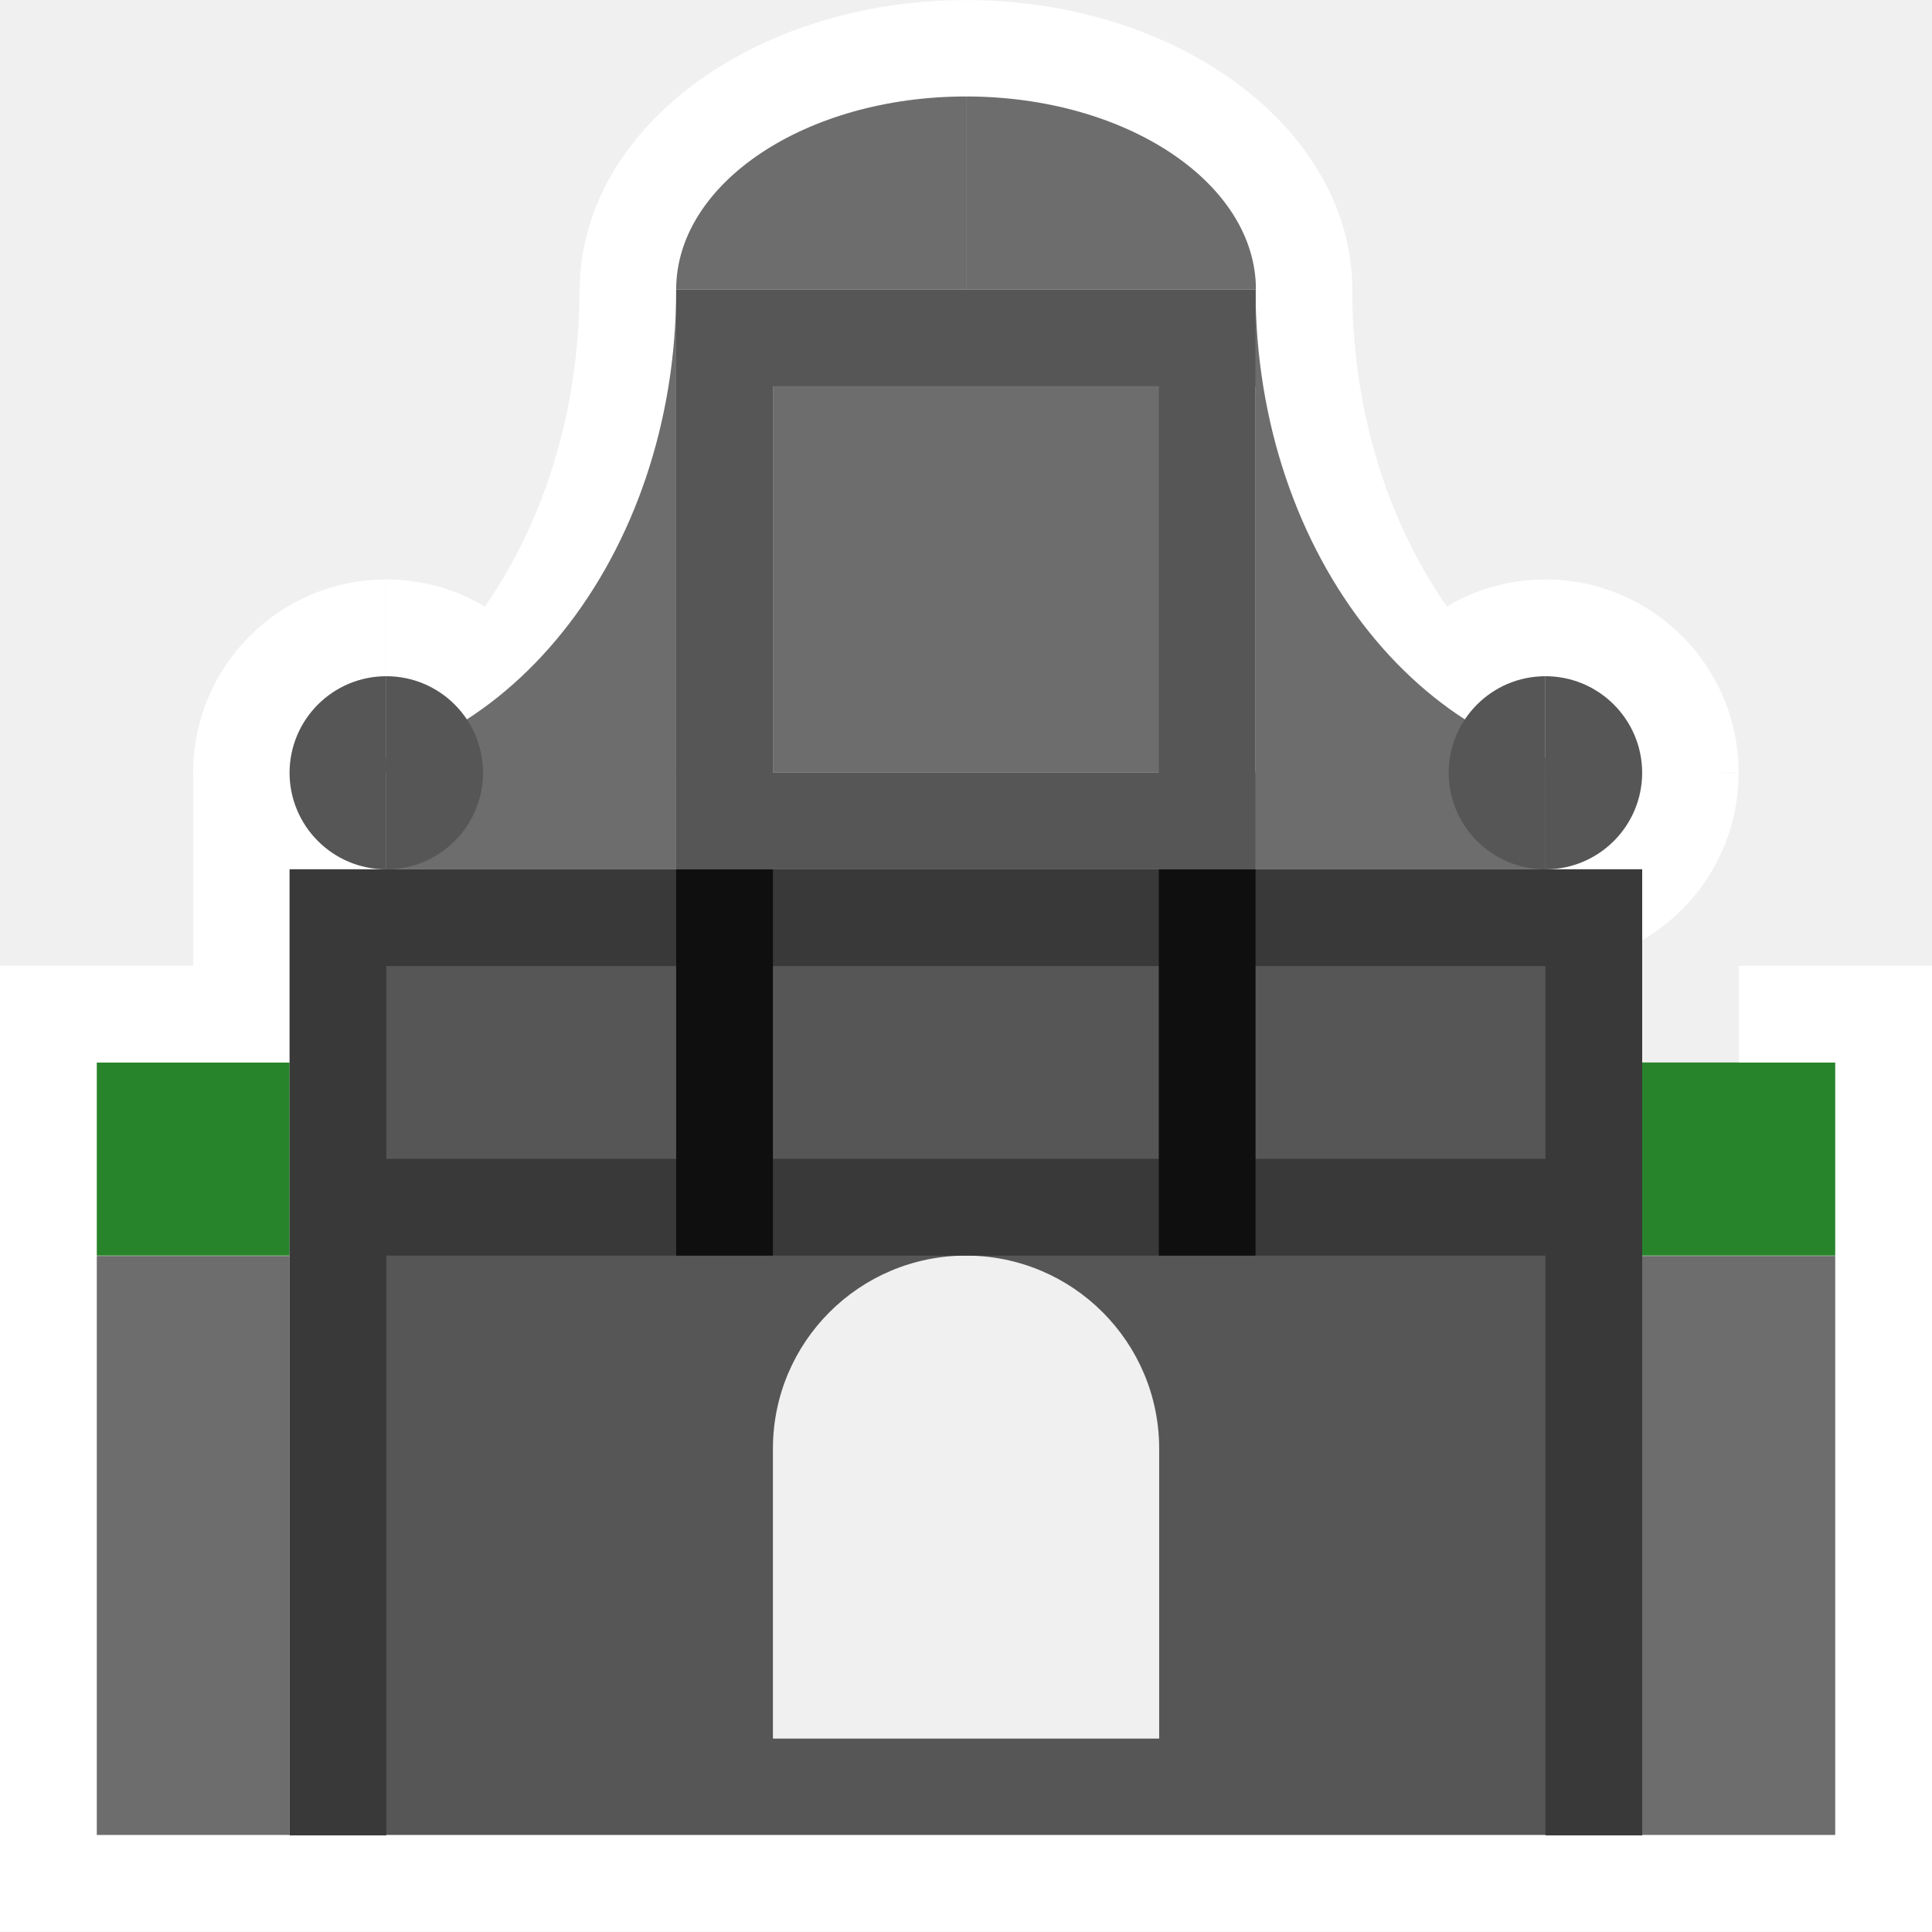
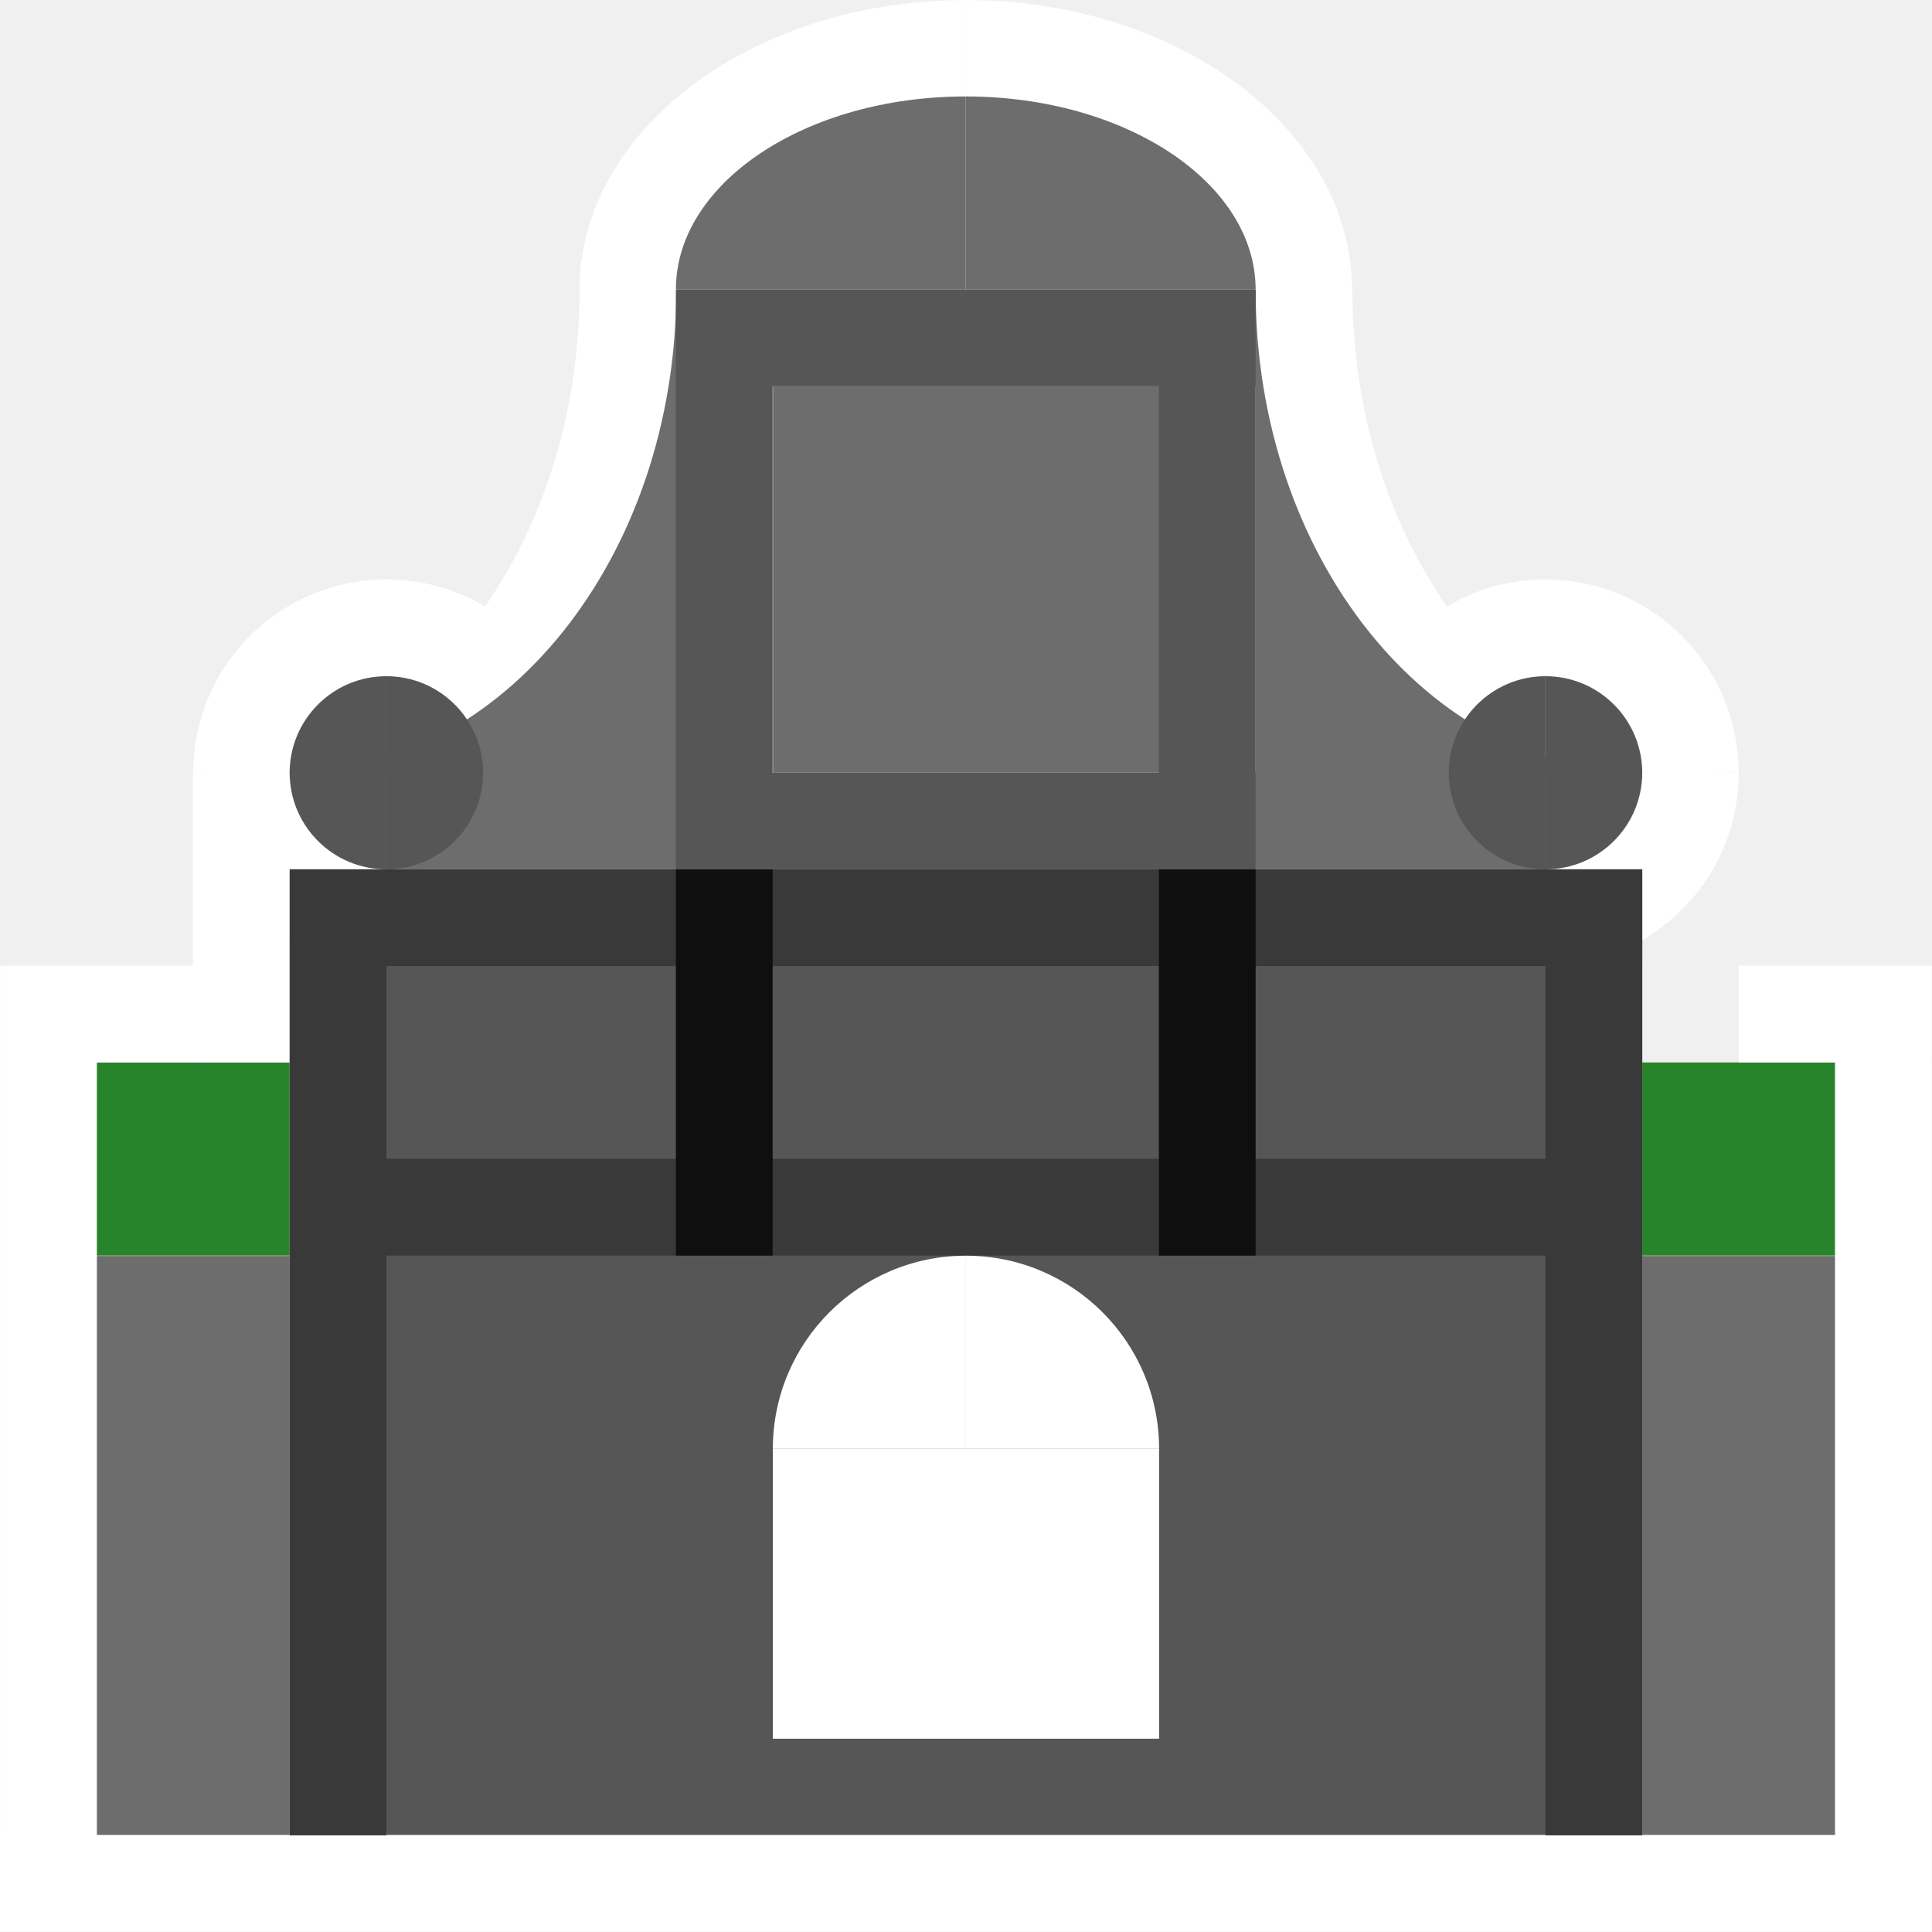
- <svg xmlns="http://www.w3.org/2000/svg" width="20" height="20" viewBox="0 0 5.292 5.292" version="1.1" id="svg5">
-   <defs id="defs2" />
-   <g id="layer1">
-     <g id="g4346" transform="translate(-37.70687,-35.42275)">
-       <path id="path19082-0-7-5-3-0-71-9-6-3" style="fill:#ffffff;fill-opacity:1;stroke:none;stroke-width:0.529;stroke-linejoin:bevel;stroke-dasharray:none" d="m 40.353,35.423 v 0.794 h -1.058 a 1.058,0.794 0 0 1 1.058,-0.794 z" />
-       <path id="path19082-0-7-5-4-2-8-4-7-2-7" style="fill:#ffffff;fill-opacity:1;stroke:none;stroke-width:0.529;stroke-linejoin:bevel;stroke-dasharray:none" d="m 40.353,35.423 v 0.794 h 1.058 a 1.058,0.794 0 0 0 -1.058,-0.794 z" />
-       <path id="rect238-8-4-0-9-2-5-9-4-1-4-0-3-9-4-7-0-5-1-6-4-4-9-0-7-7-3-1-7-6-13-0-1-3" style="fill:#ffffff;fill-opacity:1;stroke-width:0.134" d="m 39.294,36.217 v 1.323 h -1.058 a 1.058,1.323 0 0 0 1.058,-1.323 z" />
-       <path id="rect238-8-4-0-9-2-5-9-4-1-4-0-3-9-4-7-0-5-1-6-4-4-9-0-7-7-3-9-2-6-4-3-2" style="fill:#ffffff;fill-opacity:1;stroke-width:0.134" d="m 41.411,36.217 v 1.323 h 1.058 a 1.058,1.323 0 0 1 -1.058,-1.323 z" />
-       <path id="path19082-0-7-6-3-1-4-0-5-6-8" style="fill:#ffffff;fill-opacity:1;stroke:none;stroke-width:0.529;stroke-linejoin:bevel;stroke-dasharray:none" d="m 38.765,37.01 v 0.529 h -0.529 a 0.529,0.529 0 0 1 0.529,-0.529 z" />
-       <path id="path19082-0-7-6-3-1-4-0-5-6-8-3" style="fill:#ffffff;fill-opacity:1;stroke:none;stroke-width:0.529;stroke-linejoin:bevel;stroke-dasharray:none" d="m 41.94,37.01 v 0.529 H 41.411 A 0.529,0.529 0 0 1 41.94,37.01 Z" />
-       <path id="path19082-0-7-6-4-8-8-8-2-1-6" style="fill:#ffffff;fill-opacity:1;stroke:none;stroke-width:0.529;stroke-linejoin:bevel;stroke-dasharray:none" d="m 38.765,38.069 v -0.529 h -0.529 a 0.529,0.529 0 0 0 0.529,0.529 z" />
-       <path id="path19082-0-7-6-3-1-4-0-5-6-8-1" style="fill:#ffffff;fill-opacity:1;stroke:none;stroke-width:0.529;stroke-linejoin:bevel;stroke-dasharray:none" d="m 41.94,37.01 v 0.529 h 0.529 A 0.529,0.529 0 0 0 41.94,37.01 Z" />
-       <path id="path19082-0-7-6-3-1-4-0-5-6-8-1-9" style="fill:#ffffff;fill-opacity:1;stroke:none;stroke-width:0.529;stroke-linejoin:bevel;stroke-dasharray:none" d="m 38.765,37.01 v 0.529 h 0.529 a 0.529,0.529 0 0 0 -0.529,-0.529 z" />
-       <path id="path19082-0-7-6-4-8-8-8-2-1-6-7" style="fill:#ffffff;fill-opacity:1;stroke:none;stroke-width:0.529;stroke-linejoin:bevel;stroke-dasharray:none" d="m 41.94,38.069 v -0.529 h 0.529 A 0.529,0.529 0 0 1 41.94,38.069 Z" />
-       <rect style="fill:none;fill-opacity:1;stroke-width:0.134" id="rect238-8-4-1-7-4-548-3-0-7-6-8" width="5.292" height="5.292" x="-42.999" y="35.423" transform="scale(-1,1)" />
-       <path id="rect238-8-4-0-9-2-5-9-4-1-4-0-3-9-4-7-0-5-1-6-4-4-9-0-7-5-3-9-2-0-6-5-8-5" style="fill:#565656;fill-opacity:1;stroke-width:0.134" d="m 38.501,37.804 v 0.794 1.852 h 3.704 v -1.852 -0.794 z m 1.852,1.058 a 0.529,0.529 0 0 1 0.529,0.529 v 0.794 h -1.058 v -0.794 a 0.529,0.529 0 0 1 0.529,-0.529 z" />
-       <rect style="fill:#393939;fill-opacity:1;stroke-width:0.134" id="rect238-8-4-0-9-2-5-9-4-1-4-0-3-9-4-7-0-5-1-6-4-4-9-0-7-5-3-9-2-2-1-4-7-7-8" width="3.704" height="0.265" x="-42.205" y="-38.862" transform="scale(-1)" />
-       <rect style="fill:#393939;fill-opacity:1;stroke-width:0.134" id="rect238-8-4-0-9-2-5-9-4-1-4-0-3-9-4-7-0-5-1-6-4-4-9-0-7-5-3-9-2-2-1-8-7-8-2-9" width="3.704" height="0.265" x="-42.205" y="-38.069" transform="scale(-1)" />
-       <rect style="fill:#6d6d6d;fill-opacity:1;stroke-width:0.134" id="rect238-8-4-0-9-2-5-9-4-1-4-0-3-9-4-7-0-5-1-6-4-4-9-0-7-5-3-9-1-2-5-4-1" width="0.529" height="1.587" x="-42.734" y="-40.45" transform="scale(-1)" />
-       <rect style="fill:#28842b;fill-opacity:1;stroke-width:0.134" id="rect238-8-4-0-9-2-5-9-4-1-4-0-3-9-4-7-0-5-1-6-4-4-9-0-7-5-3-9-3-4-9-8-3-3-9-3" width="0.529" height="0.529" x="-42.734" y="-38.862" transform="scale(-1)" />
-       <rect style="fill:#ffffff;fill-opacity:1;stroke-width:0.134" id="rect238-8-4-0-9-2-5-9-4-1-4-0-3-9-4-7-0-5-1-6-4-4-9-0-7-5-3-9-1-2-5-4-1-9" width="0.265" height="2.117" x="-42.999" y="-40.45" transform="scale(-1)" />
-       <rect style="fill:#6d6d6d;fill-opacity:1;stroke-width:0.134" id="rect238-8-4-0-9-2-5-9-4-1-4-0-3-9-4-7-0-5-1-6-4-4-9-0-7-5-3-9-1-2-5-4-1-99" width="0.529" height="1.587" x="37.971" y="-40.45" transform="scale(1,-1)" />
-       <rect style="fill:#28842b;fill-opacity:1;stroke-width:0.134" id="rect238-8-4-0-9-2-5-9-4-1-4-0-3-9-4-7-0-5-1-6-4-4-9-0-7-5-3-9-3-4-9-8-3-3-9-3-5" width="0.529" height="0.529" x="37.971" y="-38.862" transform="scale(1,-1)" />
-       <rect style="fill:#ffffff;fill-opacity:1;stroke-width:0.134" id="rect238-8-4-0-9-2-5-9-4-1-4-0-3-9-4-7-0-5-1-6-4-4-9-0-7-5-3-9-1-2-5-4-1-9-0" width="0.265" height="2.117" x="37.707" y="-40.45" transform="scale(1,-1)" />
-       <rect style="fill:#ffffff;fill-opacity:1;stroke-width:0.134" id="rect238-8-4-0-9-2-5-9-4-1-4-0-3-9-4-7-0-5-1-6-4-4-9-0-7-5-3-9-1-2-5-4-1-9-0-49" width="0.265" height="1.323" x="39.294" y="-37.539" transform="scale(1,-1)" />
-       <rect style="fill:#ffffff;fill-opacity:1;stroke-width:0.134" id="rect238-8-4-0-9-2-5-9-4-1-4-0-3-9-4-7-0-5-1-6-4-4-9-0-7-5-3-9-1-2-5-4-1-9-0-49-9" width="0.265" height="1.323" x="41.146" y="-37.539" transform="scale(1,-1)" />
-       <rect style="fill:#ffffff;fill-opacity:1;stroke-width:0.134" id="rect238-8-4-0-9-2-5-9-4-1-4-0-3-9-4-7-0-5-1-6-4-4-9-0-7-5-3-9-1-2-5-4-1-9-0-4" width="0.265" height="5.292" x="-40.714" y="-42.999" transform="matrix(0,-1,-1,0,0,0)" />
-       <rect style="fill:#ffffff;fill-opacity:1;stroke-width:0.134" id="rect238-8-4-0-9-2-5-9-4-1-4-0-3-9-4-7-0-5-1-6-4-4-9-0-7-5-3-9-1-2-5-4-1-9-0-4-3" width="0.265" height="0.529" x="-38.333" y="-42.999" transform="matrix(0,-1,-1,0,0,0)" />
-       <rect style="fill:#ffffff;fill-opacity:1;stroke-width:0.134" id="rect238-8-4-0-9-2-5-9-4-1-4-0-3-9-4-7-0-5-1-6-4-4-9-0-7-5-3-9-1-2-5-4-1-9-0-4-3-6" width="0.265" height="0.529" x="-38.333" y="-38.236" transform="matrix(0,-1,-1,0,0,0)" />
-       <rect style="fill:#ffffff;fill-opacity:1;stroke-width:0.134" id="rect238-8-4-0-9-2-5-9-4-1-4-0-3-9-4-7-0-5-1-6-4-4-9-0-7-5-3-9-1-2-5-4-1-9-0-4-3-6-6" width="0.794" height="0.265" x="-38.333" y="-38.501" transform="matrix(0,-1,-1,0,0,0)" />
-       <rect style="fill:#0f0f0f;fill-opacity:1;stroke-width:0.134" id="rect238-8-4-0-9-2-5-9-4-1-4-0-3-9-4-7-0-5-1-6-4-4-9-0-7-7-7-4-2-3-4-2-2" width="0.265" height="1.058" x="-39.824" y="-38.862" transform="scale(-1)" />
-       <rect style="fill:#0f0f0f;fill-opacity:1;stroke-width:0.134" id="rect238-8-4-0-9-2-5-9-4-1-4-0-3-9-4-7-0-5-1-6-4-4-9-0-7-7-7-4-0-9-5-61-7-9" width="0.265" height="1.058" x="-41.146" y="-38.862" transform="scale(-1)" />
-       <path id="path19082-0-7-5-3-0-71-9-6" style="fill:#6d6d6d;fill-opacity:1;stroke:none;stroke-width:0.529;stroke-linejoin:bevel;stroke-dasharray:none" d="m 40.353,35.687 v 0.529 h -0.794 a 0.794,0.529 0 0 1 0.794,-0.529 z" />
-       <path id="path19082-0-7-5-4-2-8-4-7-2" style="fill:#6d6d6d;fill-opacity:1;stroke:none;stroke-width:0.529;stroke-linejoin:bevel;stroke-dasharray:none" d="m 40.353,35.687 v 0.529 h 0.794 a 0.794,0.529 0 0 0 -0.794,-0.529 z" />
-       <path id="rect238-8-4-0-9-2-5-9-4-1-4-0-3-9-4-7-0-5-1-6-4-4-9-0-7-7-3-9-2-6-4-3" style="fill:#6d6d6d;fill-opacity:1;stroke-width:0.134" d="m 41.146,36.217 v 1.323 h 1.058 a 1.058,1.323 0 0 1 -1.058,-1.323 z" />
-       <path id="rect238-8-4-0-9-2-5-9-4-1-4-0-3-9-4-7-0-5-1-6-4-4-9-0-7-7-3-1-7-6-13-0-1" style="fill:#6d6d6d;fill-opacity:1;stroke-width:0.134" d="m 39.559,36.217 v 1.323 h -1.058 a 1.058,1.323 0 0 0 1.058,-1.323 z" />
-       <rect style="fill:#6d6d6d;fill-opacity:1;stroke-width:0.134" id="rect238-8-4-0-9-2-5-9-4-1-4-0-3-9-4-7-0-5-1-6-4-4-9-0-7-5-6-7-1-6-7" width="1.058" height="1.058" x="-40.882" y="-37.539" transform="scale(-1)" />
-       <rect style="fill:#6d6d6d;fill-opacity:1;stroke-width:0.134" id="rect238-8-4-0-9-2-5-9-4-1-4-0-3-9-4-7-0-5-1-6-4-4-9-0-7-5-6-1-3-4-0-1" width="0.794" height="0.265" x="-41.94" y="-37.804" transform="scale(-1)" />
-       <rect style="fill:#6d6d6d;fill-opacity:1;stroke-width:0.134" id="rect238-8-4-0-9-2-5-9-4-1-4-0-3-9-4-7-0-5-1-6-4-4-9-0-7-5-6-1-6-0-5-0-1" width="0.794" height="0.265" x="-39.559" y="-37.804" transform="scale(-1)" />
-       <path id="path19082-1-4-8-0-5-2-2-7-3" style="fill:#565656;fill-opacity:1;stroke:none;stroke-width:0.529;stroke-linejoin:bevel;stroke-dasharray:none" d="m 38.765,37.275 v 0.265 h 0.265 a 0.265,0.265 0 0 0 -0.265,-0.265 z" />
-       <path id="path19082-1-4-8-09-4-9-2-7-9" style="fill:#565656;fill-opacity:1;stroke:none;stroke-width:0.529;stroke-linejoin:bevel;stroke-dasharray:none" d="m 38.765,37.804 v -0.265 h 0.265 a 0.265,0.265 0 0 1 -0.265,0.265 z" />
-       <g id="g3854">
-         <path id="path19082-0-7-6-3-1-4-0-5-6" style="fill:#565656;fill-opacity:1;stroke:none;stroke-width:0.529;stroke-linejoin:bevel;stroke-dasharray:none" d="m 38.765,37.275 v 0.265 h -0.265 a 0.265,0.265 0 0 1 0.265,-0.265 z" />
-         <path id="path19082-0-7-6-4-8-8-8-2-1" style="fill:#565656;fill-opacity:1;stroke:none;stroke-width:0.529;stroke-linejoin:bevel;stroke-dasharray:none" d="m 38.765,37.804 v -0.265 h -0.265 a 0.265,0.265 0 0 0 0.265,0.265 z" />
+ <svg xmlns="http://www.w3.org/2000/svg" width="5.292mm" height="5.292mm" viewBox="0 0 5.292 5.292" version="1.1" id="svg9606">
+   <defs id="defs9603" />
+   <g id="layer1" transform="translate(-93.63846,-114.0063)">
+     <g id="g9252" transform="translate(38.98179,57.1335)">
+       <rect style="fill:#565656;fill-opacity:1;stroke-width:0.134" id="rect238-8-4-0-9-2-5-9-4-1-4-0-3-9-4-7-0-5-1-6-4-4-9-0-7-5-3-9-1-2-5-4-1-96-3" width="3.704" height="2.646" x="-59.155" y="-61.9" transform="scale(-1)" />
+       <path id="path19082-0-7-5-3-0-71-9-6-3-6" style="fill:#ffffff;fill-opacity:1;stroke:none;stroke-width:0.529;stroke-linejoin:bevel;stroke-dasharray:none" d="m 57.302,56.873 v 0.794 h -1.058 a 1.058,0.794 0 0 1 1.058,-0.794 z" />
+       <path id="path19082-0-7-5-4-2-8-4-7-2-7-6" style="fill:#ffffff;fill-opacity:1;stroke:none;stroke-width:0.529;stroke-linejoin:bevel;stroke-dasharray:none" d="m 57.302,56.873 v 0.794 h 1.058 a 1.058,0.794 0 0 0 -1.058,-0.794 z" />
+       <path id="rect238-8-4-0-9-2-5-9-4-1-4-0-3-9-4-7-0-5-1-6-4-4-9-0-7-7-3-1-7-6-13-0-1-3-0" style="fill:#ffffff;fill-opacity:1;stroke-width:0.134" d="m 56.244,57.667 v 1.323 h -1.058 a 1.058,1.323 0 0 0 1.058,-1.323 z" />
+       <path id="rect238-8-4-0-9-2-5-9-4-1-4-0-3-9-4-7-0-5-1-6-4-4-9-0-7-7-3-9-2-6-4-3-2-9" style="fill:#ffffff;fill-opacity:1;stroke-width:0.134" d="m 58.361,57.667 v 1.323 h 1.058 a 1.058,1.323 0 0 1 -1.058,-1.323 z" />
+       <path id="path19082-0-7-6-3-1-4-0-5-6-8-0" style="fill:#ffffff;fill-opacity:1;stroke:none;stroke-width:0.529;stroke-linejoin:bevel;stroke-dasharray:none" d="m 55.715,58.46 v 0.529 h -0.529 a 0.529,0.529 0 0 1 0.529,-0.529 z" />
+       <path id="path19082-0-7-6-3-1-4-0-5-6-8-3-4" style="fill:#ffffff;fill-opacity:1;stroke:none;stroke-width:0.529;stroke-linejoin:bevel;stroke-dasharray:none" d="m 58.89,58.46 v 0.529 h -0.529 a 0.529,0.529 0 0 1 0.529,-0.529 z" />
+       <path id="path19082-0-7-6-4-8-8-8-2-1-6-71" style="fill:#ffffff;fill-opacity:1;stroke:none;stroke-width:0.529;stroke-linejoin:bevel;stroke-dasharray:none" d="m 55.715,59.519 v -0.529 h -0.529 a 0.529,0.529 0 0 0 0.529,0.529 z" />
+       <path id="path19082-0-7-6-3-1-4-0-5-6-8-1-0" style="fill:#ffffff;fill-opacity:1;stroke:none;stroke-width:0.529;stroke-linejoin:bevel;stroke-dasharray:none" d="m 58.89,58.46 v 0.529 h 0.529 a 0.529,0.529 0 0 0 -0.529,-0.529 z" />
+       <path id="path19082-0-7-6-3-1-4-0-5-6-8-1-9-9" style="fill:#ffffff;fill-opacity:1;stroke:none;stroke-width:0.529;stroke-linejoin:bevel;stroke-dasharray:none" d="m 55.715,58.46 v 0.529 h 0.529 a 0.529,0.529 0 0 0 -0.529,-0.529 z" />
+       <path id="path19082-0-7-6-4-8-8-8-2-1-6-7-5" style="fill:#ffffff;fill-opacity:1;stroke:none;stroke-width:0.529;stroke-linejoin:bevel;stroke-dasharray:none" d="m 58.89,59.519 v -0.529 h 0.529 a 0.529,0.529 0 0 1 -0.529,0.529 z" />
+       <rect style="fill:none;fill-opacity:1;stroke-width:0.134" id="rect238-8-4-1-7-4-548-3-0-7-6-8-6" width="5.292" height="5.292" x="-59.948" y="56.873" transform="scale(-1,1)" />
+       <rect style="fill:#393939;fill-opacity:1;stroke-width:0.134" id="rect238-8-4-0-9-2-5-9-4-1-4-0-3-9-4-7-0-5-1-6-4-4-9-0-7-5-3-9-2-2-1-4-7-7-8-4" width="3.704" height="0.265" x="-59.155" y="-60.312" transform="scale(-1)" />
+       <rect style="fill:#393939;fill-opacity:1;stroke-width:0.134" id="rect238-8-4-0-9-2-5-9-4-1-4-0-3-9-4-7-0-5-1-6-4-4-9-0-7-5-3-9-2-2-1-8-7-8-2-9-2" width="3.704" height="0.265" x="-59.155" y="-59.519" transform="scale(-1)" />
+       <rect style="fill:#6d6d6d;fill-opacity:1;stroke-width:0.134" id="rect238-8-4-0-9-2-5-9-4-1-4-0-3-9-4-7-0-5-1-6-4-4-9-0-7-5-3-9-1-2-5-4-1-96" width="0.529" height="1.587" x="-59.684" y="-61.9" transform="scale(-1)" />
+       <rect style="fill:#28842b;fill-opacity:1;stroke-width:0.134" id="rect238-8-4-0-9-2-5-9-4-1-4-0-3-9-4-7-0-5-1-6-4-4-9-0-7-5-3-9-3-4-9-8-3-3-9-3-7" width="0.529" height="0.529" x="-59.684" y="-60.312" transform="scale(-1)" />
+       <rect style="fill:#ffffff;fill-opacity:1;stroke-width:0.134" id="rect238-8-4-0-9-2-5-9-4-1-4-0-3-9-4-7-0-5-1-6-4-4-9-0-7-5-3-9-1-2-5-4-1-9-1" width="0.265" height="2.117" x="-59.948" y="-61.9" transform="scale(-1)" />
+       <rect style="fill:#6d6d6d;fill-opacity:1;stroke-width:0.134" id="rect238-8-4-0-9-2-5-9-4-1-4-0-3-9-4-7-0-5-1-6-4-4-9-0-7-5-3-9-1-2-5-4-1-99-7" width="0.529" height="1.587" x="54.921" y="-61.9" transform="scale(1,-1)" />
+       <rect style="fill:#28842b;fill-opacity:1;stroke-width:0.134" id="rect238-8-4-0-9-2-5-9-4-1-4-0-3-9-4-7-0-5-1-6-4-4-9-0-7-5-3-9-3-4-9-8-3-3-9-3-5-7" width="0.529" height="0.529" x="54.921" y="-60.312" transform="scale(1,-1)" />
+       <rect style="fill:#ffffff;fill-opacity:1;stroke-width:0.134" id="rect238-8-4-0-9-2-5-9-4-1-4-0-3-9-4-7-0-5-1-6-4-4-9-0-7-5-3-9-1-2-5-4-1-9-0-8" width="0.265" height="2.117" x="54.657" y="-61.9" transform="scale(1,-1)" />
+       <rect style="fill:#ffffff;fill-opacity:1;stroke-width:0.134" id="rect238-8-4-0-9-2-5-9-4-1-4-0-3-9-4-7-0-5-1-6-4-4-9-0-7-5-3-9-1-2-5-4-1-9-0-49-4" width="0.265" height="1.323" x="56.244" y="-58.989" transform="scale(1,-1)" />
+       <rect style="fill:#ffffff;fill-opacity:1;stroke-width:0.134" id="rect238-8-4-0-9-2-5-9-4-1-4-0-3-9-4-7-0-5-1-6-4-4-9-0-7-5-3-9-1-2-5-4-1-9-0-49-9-1" width="0.265" height="1.323" x="58.096" y="-58.989" transform="scale(1,-1)" />
+       <rect style="fill:#ffffff;fill-opacity:1;stroke-width:0.134" id="rect238-8-4-0-9-2-5-9-4-1-4-0-3-9-4-7-0-5-1-6-4-4-9-0-7-5-3-9-1-2-5-4-1-9-0-4-8" width="0.265" height="5.292" x="-62.164" y="-59.948" transform="matrix(0,-1,-1,0,0,0)" />
+       <rect style="fill:#ffffff;fill-opacity:1;stroke-width:0.134" id="rect238-8-4-0-9-2-5-9-4-1-4-0-3-9-4-7-0-5-1-6-4-4-9-0-7-5-3-9-1-2-5-4-1-9-0-4-3-0" width="0.265" height="0.529" x="-59.783" y="-59.948" transform="matrix(0,-1,-1,0,0,0)" />
+       <rect style="fill:#ffffff;fill-opacity:1;stroke-width:0.134" id="rect238-8-4-0-9-2-5-9-4-1-4-0-3-9-4-7-0-5-1-6-4-4-9-0-7-5-3-9-1-2-5-4-1-9-0-4-3-6-1" width="0.265" height="0.529" x="-59.783" y="-55.186" transform="matrix(0,-1,-1,0,0,0)" />
+       <rect style="fill:#ffffff;fill-opacity:1;stroke-width:0.134" id="rect238-8-4-0-9-2-5-9-4-1-4-0-3-9-4-7-0-5-1-6-4-4-9-0-7-5-3-9-1-2-5-4-1-9-0-4-3-6-6-3" width="0.794" height="0.265" x="-59.783" y="-55.45" transform="matrix(0,-1,-1,0,0,0)" />
+       <rect style="fill:#0f0f0f;fill-opacity:1;stroke-width:0.134" id="rect238-8-4-0-9-2-5-9-4-1-4-0-3-9-4-7-0-5-1-6-4-4-9-0-7-7-7-4-2-3-4-2-2-3" width="0.265" height="1.058" x="-56.773" y="-60.312" transform="scale(-1)" />
+       <rect style="fill:#0f0f0f;fill-opacity:1;stroke-width:0.134" id="rect238-8-4-0-9-2-5-9-4-1-4-0-3-9-4-7-0-5-1-6-4-4-9-0-7-7-7-4-0-9-5-61-7-9-0" width="0.265" height="1.058" x="-58.096" y="-60.312" transform="scale(-1)" />
+       <path id="path19082-0-7-5-3-0-71-9-6-37" style="fill:#6d6d6d;fill-opacity:1;stroke:none;stroke-width:0.529;stroke-linejoin:bevel;stroke-dasharray:none" d="m 57.302,57.137 v 0.529 h -0.794 a 0.794,0.529 0 0 1 0.794,-0.529 z" />
+       <path id="path19082-0-7-5-4-2-8-4-7-2-72" style="fill:#6d6d6d;fill-opacity:1;stroke:none;stroke-width:0.529;stroke-linejoin:bevel;stroke-dasharray:none" d="m 57.302,57.137 v 0.529 h 0.794 a 0.794,0.529 0 0 0 -0.794,-0.529 z" />
+       <path id="rect238-8-4-0-9-2-5-9-4-1-4-0-3-9-4-7-0-5-1-6-4-4-9-0-7-7-3-9-2-6-4-3-8" style="fill:#6d6d6d;fill-opacity:1;stroke-width:0.134" d="m 58.096,57.667 v 1.323 h 1.058 a 1.058,1.323 0 0 1 -1.058,-1.323 z" />
+       <path id="rect238-8-4-0-9-2-5-9-4-1-4-0-3-9-4-7-0-5-1-6-4-4-9-0-7-7-3-1-7-6-13-0-1-2" style="fill:#6d6d6d;fill-opacity:1;stroke-width:0.134" d="m 56.509,57.667 v 1.323 h -1.058 a 1.058,1.323 0 0 0 1.058,-1.323 z" />
+       <rect style="fill:#6d6d6d;fill-opacity:1;stroke-width:0.134" id="rect238-8-4-0-9-2-5-9-4-1-4-0-3-9-4-7-0-5-1-6-4-4-9-0-7-5-6-7-1-6-7-0" width="1.058" height="1.058" x="-57.832" y="-58.989" transform="scale(-1)" />
+       <rect style="fill:#6d6d6d;fill-opacity:1;stroke-width:0.134" id="rect238-8-4-0-9-2-5-9-4-1-4-0-3-9-4-7-0-5-1-6-4-4-9-0-7-5-6-1-3-4-0-1-7" width="0.794" height="0.265" x="-58.89" y="-59.254" transform="scale(-1)" />
+       <rect style="fill:#6d6d6d;fill-opacity:1;stroke-width:0.134" id="rect238-8-4-0-9-2-5-9-4-1-4-0-3-9-4-7-0-5-1-6-4-4-9-0-7-5-6-1-6-0-5-0-1-2" width="0.794" height="0.265" x="-56.509" y="-59.254" transform="scale(-1)" />
+       <path id="path19082-1-4-8-0-5-2-2-7-3-3" style="fill:#565656;fill-opacity:1;stroke:none;stroke-width:0.529;stroke-linejoin:bevel;stroke-dasharray:none" d="m 55.715,58.725 v 0.265 h 0.265 a 0.265,0.265 0 0 0 -0.265,-0.265 z" />
+       <path id="path19082-1-4-8-09-4-9-2-7-9-2" style="fill:#565656;fill-opacity:1;stroke:none;stroke-width:0.529;stroke-linejoin:bevel;stroke-dasharray:none" d="m 55.715,59.254 v -0.265 h 0.265 a 0.265,0.265 0 0 1 -0.265,0.265 z" />
+       <path id="path19082-0-7-6-3-1-4-0-5-6-5" style="fill:#565656;fill-opacity:1;stroke:none;stroke-width:0.529;stroke-linejoin:bevel;stroke-dasharray:none" d="m 55.715,58.725 v 0.265 h -0.265 a 0.265,0.265 0 0 1 0.265,-0.265 z" />
+       <path id="path19082-0-7-6-4-8-8-8-2-1-4" style="fill:#565656;fill-opacity:1;stroke:none;stroke-width:0.529;stroke-linejoin:bevel;stroke-dasharray:none" d="m 55.715,59.254 v -0.265 h -0.265 a 0.265,0.265 0 0 0 0.265,0.265 z" />
+       <path id="path19082-0-7-6-3-7-0-0-9-3-7-1" style="fill:#565656;fill-opacity:1;stroke:none;stroke-width:0.529;stroke-linejoin:bevel;stroke-dasharray:none" d="m 58.89,58.725 v 0.265 h -0.265 a 0.265,0.265 0 0 1 0.265,-0.265 z" />
+       <path id="path19082-1-4-8-0-3-0-4-5-2-4-1" style="fill:#565656;fill-opacity:1;stroke:none;stroke-width:0.529;stroke-linejoin:bevel;stroke-dasharray:none" d="m 58.89,58.725 v 0.265 h 0.265 a 0.265,0.265 0 0 0 -0.265,-0.265 z" />
+       <path id="path19082-1-4-8-09-6-8-3-1-8-5-1" style="fill:#565656;fill-opacity:1;stroke:none;stroke-width:0.529;stroke-linejoin:bevel;stroke-dasharray:none" d="m 58.89,59.254 v -0.265 h 0.265 a 0.265,0.265 0 0 1 -0.265,0.265 z" />
+       <path id="path19082-0-7-6-4-4-2-1-7-1-9-3" style="fill:#565656;fill-opacity:1;stroke:none;stroke-width:0.529;stroke-linejoin:bevel;stroke-dasharray:none" d="m 58.89,59.254 v -0.265 h -0.265 a 0.265,0.265 0 0 0 0.265,0.265 z" />
+       <rect style="fill:#565656;fill-opacity:1;stroke-width:0.134" id="rect238-8-4-0-9-2-5-9-4-1-4-0-3-9-4-7-0-5-1-6-4-4-9-0-7-5-3-9-2-2-1-3-0-6-1-9-9" width="1.587" height="0.265" x="-58.096" y="-57.931" transform="scale(-1)" />
+       <rect style="fill:#565656;fill-opacity:1;stroke-width:0.134" id="rect238-8-4-0-9-2-5-9-4-1-4-0-3-9-4-7-0-5-1-6-4-4-9-0-7-5-3-9-2-2-1-3-8-1-8-7-6-2" width="1.587" height="0.265" x="-58.096" y="-59.254" transform="scale(-1)" />
+       <rect style="fill:#565656;fill-opacity:1;stroke-width:0.134" id="rect238-8-4-0-9-2-5-9-4-1-4-0-3-9-4-7-0-5-1-6-4-4-9-0-7-5-3-9-2-2-1-3-6-1-3-2-2-8" width="1.587" height="0.265" x="57.667" y="-56.773" transform="rotate(90)" />
+       <rect style="fill:#393939;fill-opacity:1;stroke-width:0.134" id="rect238-8-4-0-9-2-5-9-4-1-4-0-3-9-4-7-0-5-1-6-4-4-9-0-7-5-3-9-2-2-1-3-6-7-38-4-9-6-3" width="2.646" height="0.265" x="59.254" y="-55.715" transform="rotate(90)" />
+       <rect style="fill:#565656;fill-opacity:1;stroke-width:0.134" id="rect238-8-4-0-9-2-5-9-4-1-4-0-3-9-4-7-0-5-1-6-4-4-9-0-7-5-3-9-2-2-1-3-6-6-7-4-4-1-4" width="1.587" height="0.265" x="57.667" y="-58.096" transform="rotate(90)" />
+       <rect style="fill:#393939;fill-opacity:1;stroke-width:0.134" id="rect238-8-4-0-9-2-5-9-4-1-4-0-3-9-4-7-0-5-1-6-4-4-9-0-7-5-3-9-2-2-1-3-6-7-3-0-9-5-4-1" width="2.646" height="0.265" x="59.254" y="-59.155" transform="rotate(90)" />
+       <g id="g9197" transform="translate(-0.0434314,-0.9836517)">
+         <rect style="fill:#ffffff;fill-opacity:1;stroke-width:0.134" id="rect238-8-4-0-9-2-5-9-4-1-4-0-3-9-4-7-0-5-1-6-4-4-9-0-6-3-8-5-4-1-7-1-2-0-9-6-5" width="1.058" height="0.794" x="56.817" y="-62.619" transform="scale(1,-1)" />
+         <path id="path19082-1-4-3-7-0-9-2-3-5-7-5-0-9-1" style="fill:#ffffff;fill-opacity:1;stroke:none;stroke-width:0.529;stroke-linejoin:bevel;stroke-dasharray:none" d="m 57.346,61.296 v 0.529 h -0.529 a 0.529,0.529 0 0 1 0.529,-0.529 z" />
+         <path id="path19082-0-8-5-8-4-4-2-8-4-6-4-4-5-2" style="fill:#ffffff;fill-opacity:1;stroke:none;stroke-width:0.529;stroke-linejoin:bevel;stroke-dasharray:none" d="m 57.346,61.296 v 0.529 h 0.529 a 0.529,0.529 0 0 0 -0.529,-0.529 z" />
      </g>
-       <path id="path19082-0-7-6-3-7-0-0-9-3-7" style="fill:#565656;fill-opacity:1;stroke:none;stroke-width:0.529;stroke-linejoin:bevel;stroke-dasharray:none" d="m 41.94,37.275 v 0.265 h -0.265 a 0.265,0.265 0 0 1 0.265,-0.265 z" />
-       <g id="g3858">
-         <path id="path19082-1-4-8-0-3-0-4-5-2-4" style="fill:#565656;fill-opacity:1;stroke:none;stroke-width:0.529;stroke-linejoin:bevel;stroke-dasharray:none" d="m 41.94,37.275 v 0.265 h 0.265 a 0.265,0.265 0 0 0 -0.265,-0.265 z" />
-         <path id="path19082-1-4-8-09-6-8-3-1-8-5" style="fill:#565656;fill-opacity:1;stroke:none;stroke-width:0.529;stroke-linejoin:bevel;stroke-dasharray:none" d="m 41.94,37.804 v -0.265 h 0.265 a 0.265,0.265 0 0 1 -0.265,0.265 z" />
-       </g>
-       <path id="path19082-0-7-6-4-4-2-1-7-1-9" style="fill:#565656;fill-opacity:1;stroke:none;stroke-width:0.529;stroke-linejoin:bevel;stroke-dasharray:none" d="m 41.94,37.804 v -0.265 h -0.265 a 0.265,0.265 0 0 0 0.265,0.265 z" />
-       <rect style="fill:#565656;fill-opacity:1;stroke-width:0.134" id="rect238-8-4-0-9-2-5-9-4-1-4-0-3-9-4-7-0-5-1-6-4-4-9-0-7-5-3-9-2-2-1-3-0-6-1-9" width="1.587" height="0.265" x="-41.146" y="-36.481" transform="scale(-1)" />
-       <rect style="fill:#565656;fill-opacity:1;stroke-width:0.134" id="rect238-8-4-0-9-2-5-9-4-1-4-0-3-9-4-7-0-5-1-6-4-4-9-0-7-5-3-9-2-2-1-3-8-1-8-7-6" width="1.587" height="0.265" x="-41.146" y="-37.804" transform="scale(-1)" />
-       <rect style="fill:#565656;fill-opacity:1;stroke-width:0.134" id="rect238-8-4-0-9-2-5-9-4-1-4-0-3-9-4-7-0-5-1-6-4-4-9-0-7-5-3-9-2-2-1-3-6-1-3-2-2" width="1.587" height="0.265" x="36.217" y="-39.824" transform="rotate(90)" />
-       <rect style="fill:#393939;fill-opacity:1;stroke-width:0.134" id="rect238-8-4-0-9-2-5-9-4-1-4-0-3-9-4-7-0-5-1-6-4-4-9-0-7-5-3-9-2-2-1-3-6-7-38-4-9-6" width="2.646" height="0.265" x="37.804" y="-38.765" transform="rotate(90)" />
-       <rect style="fill:#565656;fill-opacity:1;stroke-width:0.134" id="rect238-8-4-0-9-2-5-9-4-1-4-0-3-9-4-7-0-5-1-6-4-4-9-0-7-5-3-9-2-2-1-3-6-6-7-4-4-1" width="1.587" height="0.265" x="36.217" y="-41.146" transform="rotate(90)" />
-       <rect style="fill:#393939;fill-opacity:1;stroke-width:0.134" id="rect238-8-4-0-9-2-5-9-4-1-4-0-3-9-4-7-0-5-1-6-4-4-9-0-7-5-3-9-2-2-1-3-6-7-3-0-9-5-4" width="2.646" height="0.265" x="37.804" y="-42.205" transform="rotate(90)" />
    </g>
  </g>
</svg>
